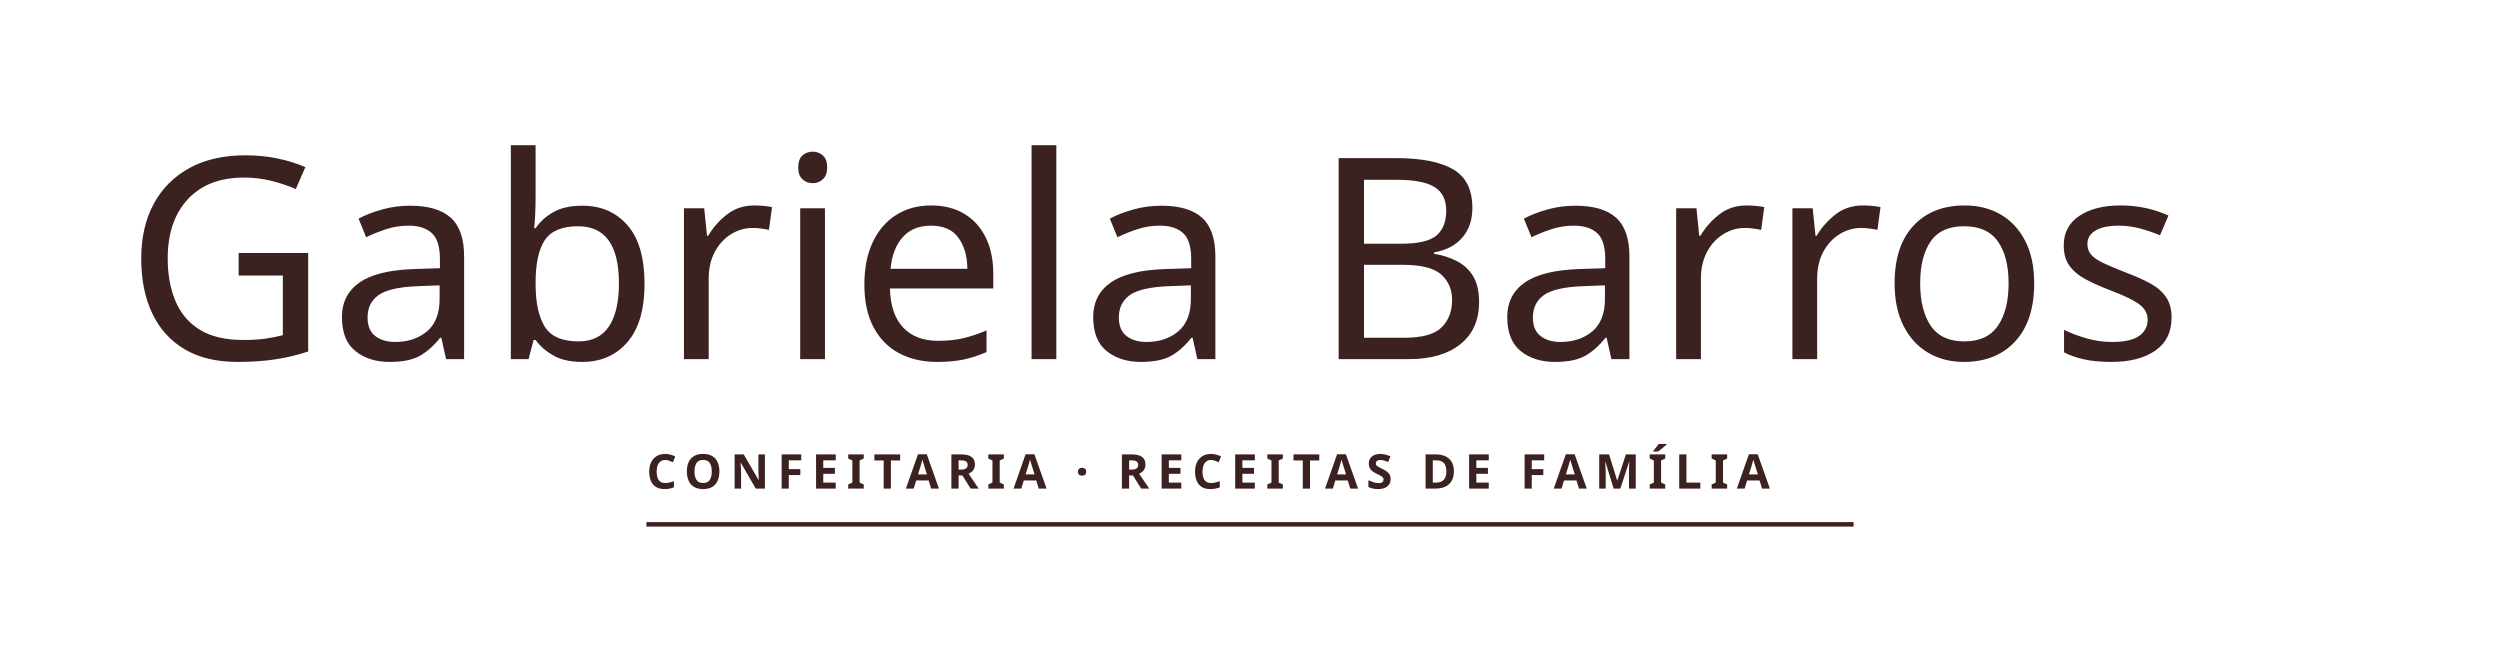
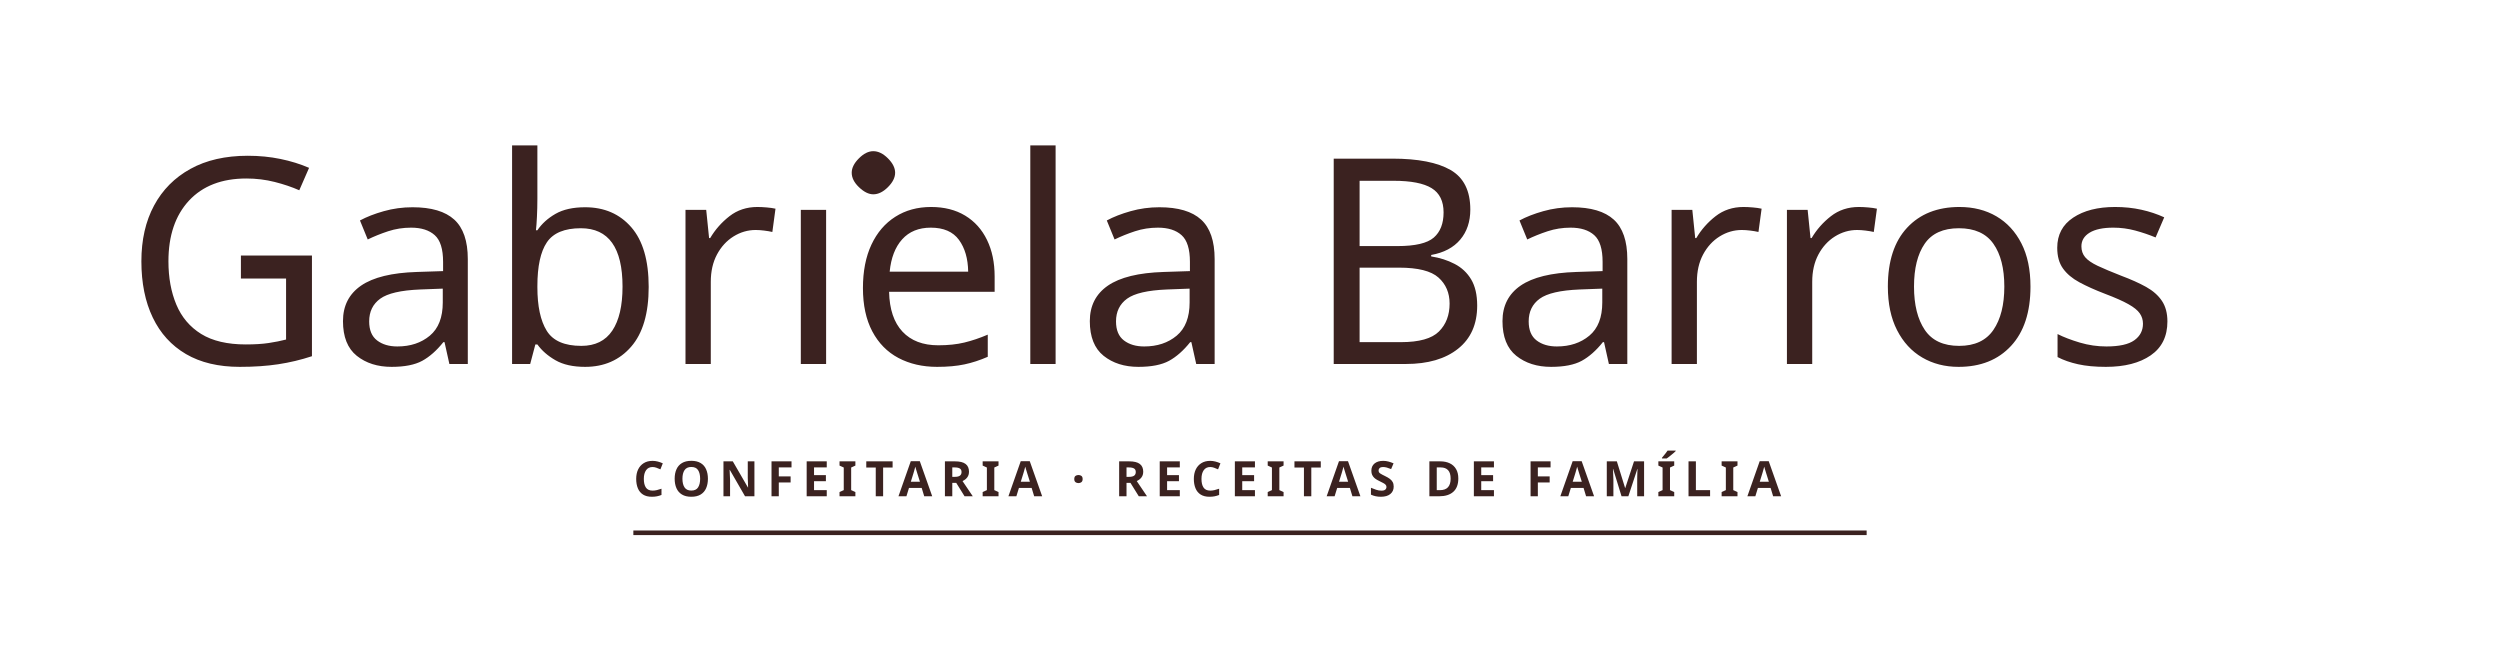
- <svg xmlns="http://www.w3.org/2000/svg" viewBox="-47.58 -127.58 888.16 234.66" width="888.16" height="234.66">
+ <svg xmlns="http://www.w3.org/2000/svg" viewBox="-46.57 -126.57 869.34 232.64" width="869.34" height="232.64">
  <g id="nome">
-     <text id="nome-gabriela-barros" x="-3.5" y="0" font-family="'Young Serif'" font-weight="400" font-size="100" letter-spacing="0" fill="#3B2220">Gabriela Barros</text>
+     <text id="nome-gabriela-barros" x="-3.5" y="0" font-family="'Young Serif'" font-weight="400" font-size="100" letter-spacing="-1.2" fill="#3B2220">Gabrıela Barros</text>
+     <path id="nome-pingo-do-i" d="M257.1 -74Q259.7 -74 262.2 -71.5Q264.7 -69 264.7 -66.5Q264.7 -64 262.2 -61.5Q259.7 -59 257.1 -59Q254.7 -59 252.1 -61.5Q249.6 -63.9 249.6 -66.5Q249.6 -69 252.1 -71.5Q254.6 -74 257.1 -74Z" fill="#3B2220" />
  </g>
  <g id="descritor">
-     <text id="descritor-confeitaria-receitas-de-familia" x="182.07" y="46" font-family="'Courier Prime'" font-weight="700" font-size="17" letter-spacing="2.89" fill="#3B2220">CONFEITARIA · RECEITAS DE FAMÍLIA</text>
-     <path id="descritor-fio" d="M182.07 57.9H610.93V59.5H182.07V57.9Z" fill="#3B2220" />
+     <text id="descritor-confeitaria-receitas-de-familia" x="173.67" y="46" font-family="'Courier Prime'" font-weight="700" font-size="17" letter-spacing="2.89" fill="#3B2220">CONFEITARIA · RECEITAS DE FAMÍLIA</text>
+     <path id="descritor-fio" d="M173.67 57.9H602.53V59.5H173.67V57.9Z" fill="#3B2220" />
  </g>
</svg>
